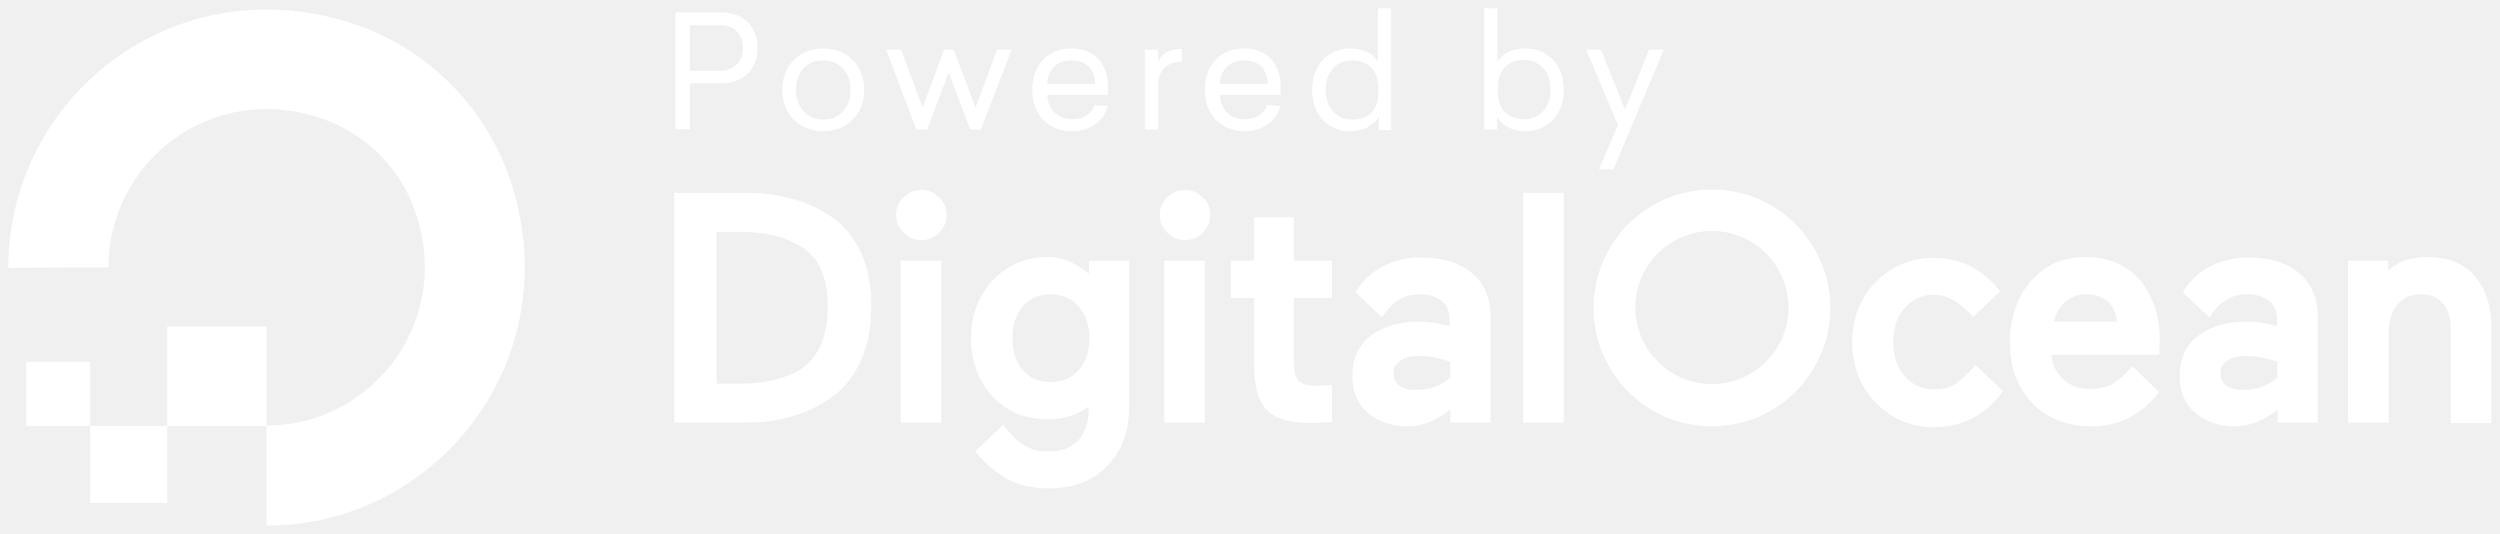
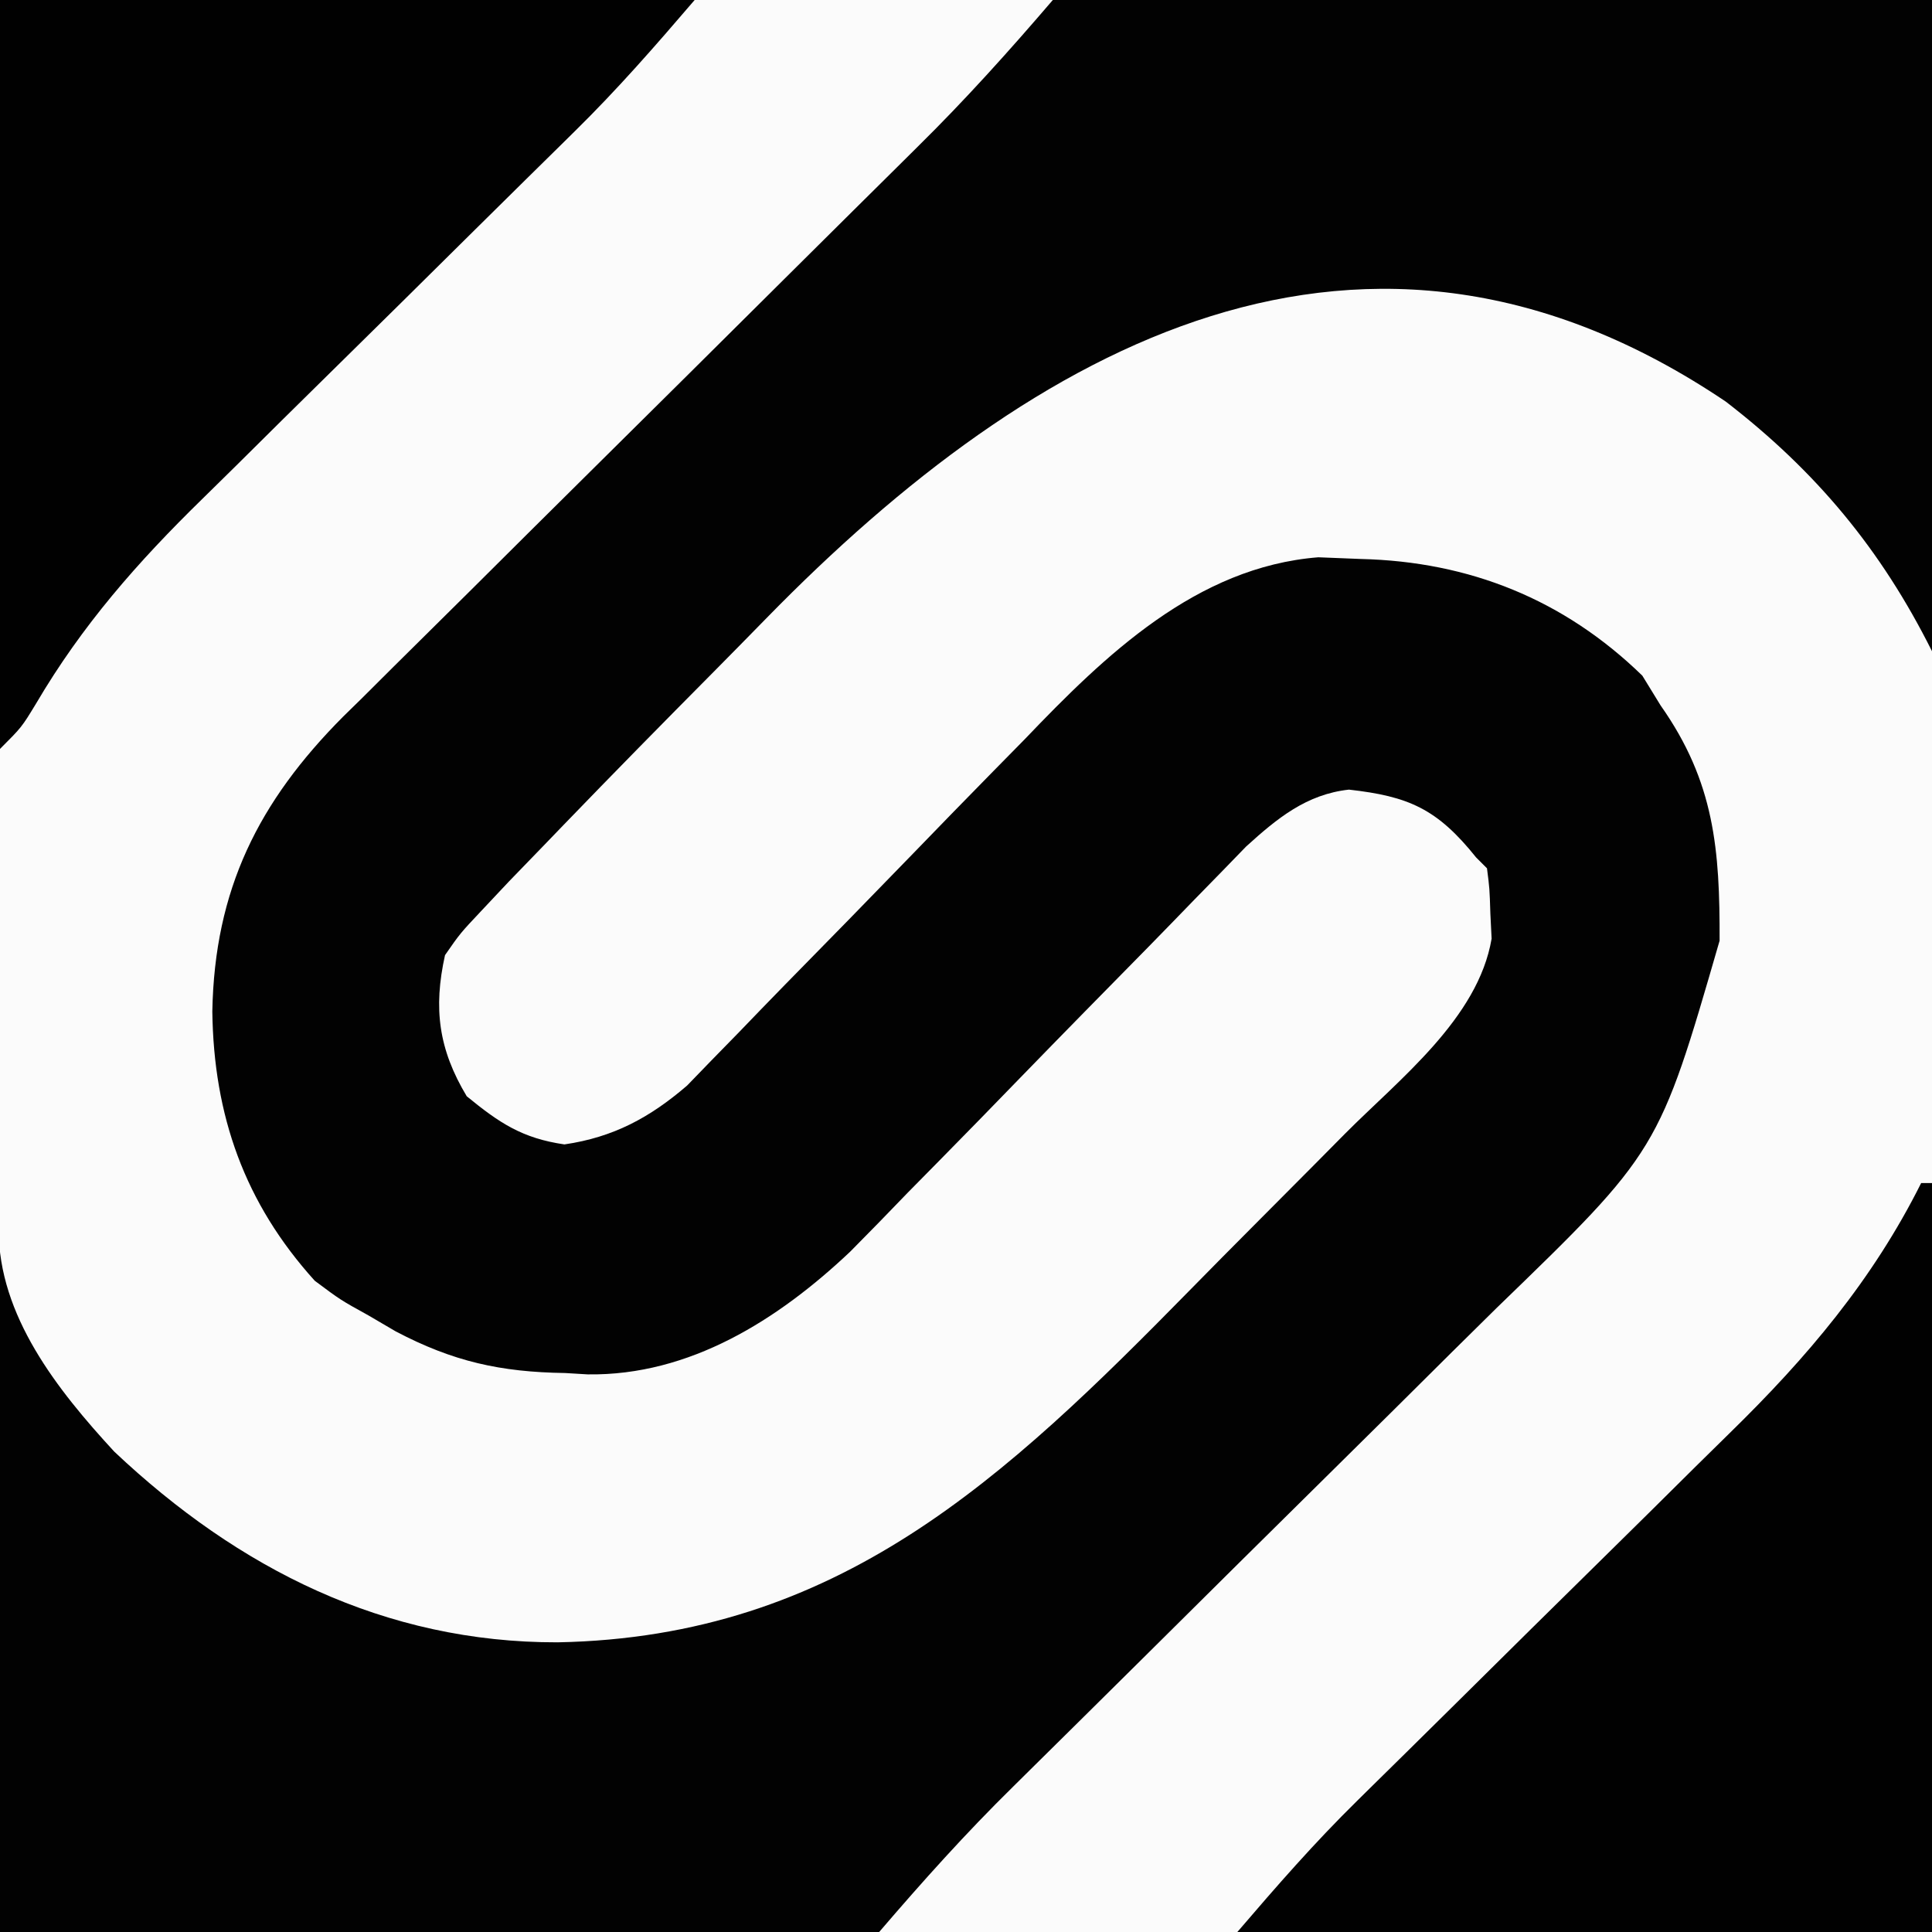
- <svg xmlns="http://www.w3.org/2000/svg" version="1.1" id="Layer_1" x="0px" y="0px" viewBox="0 0 604 129" style="enable-background:new 0 0 604 129;" xml:space="preserve">
-   <style type="text/css">
- 	.st0{fill:#FFFFFF;}
- 	.st1{fill-rule:evenodd;clip-rule:evenodd;fill:#FFFFFF;}
- </style>
-   <g>
-     <g>
-       <g>
-         <path class="st0" d="M174.3,3c4.9,0,8.7,2.9,8.7,8.6c0,5.6-3.8,8.5-8.7,8.5h-7.6v11.1h-3.5V3H174.3z M166.7,17.1h7.2     c3,0,5.6-1.8,5.6-5.5c0-3.8-2.5-5.5-5.6-5.5h-7.2V17.1z" />
-         <path class="st0" d="M208.8,21.7c0,6.1-4.3,10-9.9,10c-5.6,0-9.9-3.9-9.9-10c0-6.1,4.3-10,9.9-10     C204.5,11.7,208.8,15.6,208.8,21.7z M192.3,21.7c0,4.5,2.9,7.2,6.6,7.2c3.7,0,6.6-2.7,6.6-7.2c0-4.5-2.9-7.1-6.6-7.1     C195.2,14.5,192.3,17.2,192.3,21.7z" />
-         <path class="st0" d="M234.4,31.3l-5.2-13.8L224,31.3h-2.6L214.1,12h3.6l5.2,14l5.2-14h2.3l5.3,14l5.2-14h3.5L237,31.3H234.4z" />
-         <path class="st0" d="M253,22.9c0.2,3.7,2.6,5.9,6,5.9c2.8,0,4.8-1.3,5.4-3.4l3.2,0.2c-0.8,3.5-4.1,6.1-8.6,6.1     c-5.5,0-9.6-3.7-9.6-10c0-6.3,4-10,9.5-10c5.5,0,8.8,3.7,8.8,9.4v1.8H253z M253,20.3h11.6c-0.1-3.4-2-5.7-5.6-5.7     C255.6,14.5,253.2,16.5,253,20.3z" />
-         <path class="st0" d="M285.4,14.9c-3.4,0-5.6,2.3-5.6,5.3v11.1h-3.2V12h3.2v2.9c0.7-1.6,2.5-3.1,5.7-3.1V14.9z" />
-         <path class="st0" d="M294.7,22.9c0.2,3.7,2.6,5.9,6,5.9c2.8,0,4.8-1.3,5.4-3.4l3.2,0.2c-0.8,3.5-4.1,6.1-8.6,6.1     c-5.5,0-9.6-3.7-9.6-10c0-6.3,4-10,9.5-10c5.5,0,8.8,3.7,8.8,9.4v1.8H294.7z M294.7,20.3h11.6c-0.1-3.4-2-5.7-5.6-5.7     C297.4,14.5,294.9,16.5,294.7,20.3z" />
-         <path class="st0" d="M333.1,31.3v-3.1c-1.1,2-3.6,3.5-6.8,3.5c-5.3,0-9.3-3.8-9.3-10c0-6.2,4-10,9.3-10c3.2,0,5.6,1.4,6.6,3.2V2     h3.2v29.4H333.1z M320.3,21.7c0,4.6,2.8,7.2,6.5,7.2c3.6,0,6.2-2.2,6.2-6.6v-1.1c0-4.3-2.6-6.6-6.2-6.6     C323.1,14.5,320.3,17.1,320.3,21.7z" />
-         <path class="st0" d="M361.8,14.9c1.1-1.9,3.4-3.2,6.7-3.2c5.3,0,9.3,3.8,9.3,10c0,6.2-4,10-9.3,10c-3.3,0-5.7-1.5-6.8-3.5v3.1     h-3.1V2h3.2V14.9z M361.9,21.1v1.1c0,4.4,2.6,6.6,6.2,6.6c3.7,0,6.5-2.5,6.5-7.2c0-4.6-2.8-7.1-6.5-7.1     C364.5,14.5,361.9,16.8,361.9,21.1z" />
-         <path class="st0" d="M386.3,40.9l4.6-10.7L383.2,12h3.6l5.8,14.5l5.8-14.5h3.6l-12.2,28.9H386.3z" />
-       </g>
-     </g>
-     <g id="XMLID_2369_">
-       <g>
-         <g id="XMLID_281_">
-           <g id="XMLID_282_">
-             <g>
-               <g id="XMLID_283_">
-                 <g id="XMLID_287_">
-                   <path id="XMLID_288_" class="st0" d="M64.4,127l0-24.2c25.6,0,45.5-25.4,35.7-52.3c-3.6-10-11.6-17.9-21.6-21.6          c-27-9.8-52.3,10-52.3,35.7c0,0,0,0,0,0L2,64.7C2,23.8,41.5-8,84.3,5.4c18.7,5.8,33.6,20.7,39.4,39.4          C137,87.6,105.2,127,64.4,127z" />
-                 </g>
-                 <polygon id="XMLID_286_" class="st1" points="64.4,102.9 40.4,102.9 40.4,78.9 40.4,78.9 64.4,78.9 64.4,78.9        " />
-                 <polygon id="XMLID_285_" class="st1" points="40.3,121.5 21.8,121.5 21.8,121.5 21.8,102.9 40.4,102.9 40.4,121.5        " />
-                 <path id="XMLID_284_" class="st1" d="M21.9,102.9H6.3c0,0,0,0,0,0V87.4c0,0,0,0,0,0h15.5c0,0,0,0,0,0V102.9z" />
-               </g>
-             </g>
-           </g>
-         </g>
-         <g id="XMLID_254_">
-           <path id="XMLID_278_" class="st0" d="M200.9,52.4c-5.5-3.8-12.4-5.8-20.5-5.8h-17.5v55.5h17.5c8,0,14.9-2.1,20.5-6.1      c3-2.1,5.4-5.1,7.1-8.9c1.7-3.7,2.5-8.2,2.5-13.1c0-4.9-0.8-9.3-2.5-13C206.3,57.4,203.9,54.4,200.9,52.4z M173.1,56h5.5      c6.1,0,11.1,1.2,15,3.6c4.2,2.6,6.4,7.4,6.4,14.4c0,7.2-2.2,12.3-6.4,15.1h0c-3.7,2.4-8.7,3.6-14.9,3.6h-5.6V56z" />
-           <path id="XMLID_277_" class="st0" d="M222.6,45.9c-1.7,0-3.1,0.6-4.3,1.8c-1.2,1.1-1.8,2.6-1.8,4.2c0,1.7,0.6,3.1,1.8,4.3      c1.2,1.2,2.6,1.8,4.3,1.8c1.7,0,3.1-0.6,4.3-1.8c1.2-1.2,1.8-2.6,1.8-4.3c0-1.7-0.6-3.1-1.8-4.2      C225.7,46.5,224.3,45.9,222.6,45.9z" />
-           <rect id="XMLID_276_" x="217.6" y="63" class="st0" width="9.8" height="39.1" />
-           <path id="XMLID_273_" class="st0" d="M263.2,66.3c-3-2.6-6.3-4.2-9.9-4.2c-5.4,0-9.9,1.9-13.4,5.6c-3.5,3.7-5.3,8.4-5.3,14.1      c0,5.5,1.8,10.2,5.2,14c3.5,3.7,8,5.5,13.5,5.5c3.8,0,7.1-1.1,9.7-3.1V99c0,3.2-0.9,5.8-2.6,7.5c-1.7,1.7-4.1,2.6-7.1,2.6      c-4.5,0-7.4-1.8-10.9-6.5l-6.7,6.4l0.2,0.3c1.4,2,3.7,4,6.6,5.9c2.9,1.9,6.6,2.8,10.9,2.8c5.8,0,10.6-1.8,14.1-5.4      c3.5-3.6,5.3-8.4,5.3-14.2V63h-9.7V66.3z M260.6,89.4c-1.7,2-3.9,2.9-6.8,2.9c-2.8,0-5-0.9-6.7-2.9c-1.7-1.9-2.5-4.5-2.5-7.7      c0-3.2,0.9-5.8,2.5-7.7c1.7-1.9,3.9-2.9,6.7-2.9c2.8,0,5,1,6.8,2.9c1.7,2,2.6,4.6,2.6,7.7C263.2,84.9,262.3,87.5,260.6,89.4z" />
-           <rect id="XMLID_272_" x="281.3" y="63" class="st0" width="9.8" height="39.1" />
-           <path id="XMLID_271_" class="st0" d="M286.3,45.9c-1.7,0-3.1,0.6-4.3,1.8c-1.2,1.1-1.8,2.6-1.8,4.2c0,1.7,0.6,3.1,1.8,4.3      c1.2,1.2,2.6,1.8,4.3,1.8c1.7,0,3.1-0.6,4.3-1.8c1.2-1.2,1.8-2.6,1.8-4.3c0-1.7-0.6-3.1-1.8-4.2C289.4,46.5,288,45.9,286.3,45.9      z" />
-           <path id="XMLID_270_" class="st0" d="M312.7,52.5H303V63h-5.6v9h5.6v16.2c0,5.1,1,8.7,3,10.8c2,2.1,5.6,3.2,10.6,3.2      c1.6,0,3.2-0.1,4.8-0.2l0.4,0v-9l-3.4,0.2c-2.3,0-3.9-0.4-4.7-1.2c-0.8-0.8-1.1-2.6-1.1-5.2V72h9.2v-9h-9.2V52.5z" />
-           <rect id="XMLID_269_" x="368" y="46.6" class="st0" width="9.8" height="55.5" />
-           <path id="XMLID_268_" class="st0" d="M477.3,88.2c-1.8,2-3.6,3.7-4.9,4.6v0c-1.4,0.9-3.1,1.3-5.1,1.3c-2.9,0-5.2-1.1-7.1-3.2      c-1.9-2.2-2.8-4.9-2.8-8.3s0.9-6.1,2.8-8.2c1.9-2.2,4.2-3.2,7.1-3.2c3.2,0,6.5,2,9.4,5.4l6.5-6.2l0,0c-4.2-5.5-9.7-8.1-16.1-8.1      c-5.4,0-10.1,2-13.9,5.8c-3.8,3.9-5.7,8.8-5.7,14.6s1.9,10.7,5.7,14.6c3.8,3.9,8.5,5.9,13.9,5.9c7.1,0,12.9-3.1,16.8-8.7      L477.3,88.2z" />
-           <path id="XMLID_265_" class="st0" d="M517.7,68.5c-1.4-1.9-3.3-3.5-5.7-4.7c-2.3-1.1-5.1-1.7-8.1-1.7c-5.5,0-10,2-13.4,6      c-3.3,4-4.9,8.9-4.9,14.7c0,5.9,1.8,10.8,5.4,14.6c3.6,3.7,8.4,5.6,14.2,5.6c6.6,0,12.1-2.7,16.2-8l0.2-0.3l-6.4-6.2l0,0      c-0.6,0.7-1.4,1.5-2.2,2.3c-1,0.9-1.9,1.6-2.9,2.1c-1.5,0.7-3.1,1.1-5,1.1c-2.7,0-5-0.8-6.7-2.4c-1.6-1.5-2.6-3.5-2.8-5.9h26.1      l0.1-3.6c0-2.5-0.3-5-1-7.3C520.1,72.6,519.1,70.4,517.7,68.5z M496.2,77.7c0.5-1.9,1.3-3.4,2.6-4.6c1.3-1.3,3.1-2,5.2-2      c2.4,0,4.2,0.7,5.5,2c1.2,1.2,1.8,2.8,2,4.6H496.2z" />
-           <path id="XMLID_262_" class="st0" d="M555.5,66L555.5,66c-3-2.5-7.1-3.8-12.3-3.8c-3.3,0-6.3,0.7-9.1,2.1      c-2.6,1.3-5.1,3.5-6.7,6.3l0.1,0.1l6.3,6c2.6-4.1,5.5-5.6,9.3-5.6c2.1,0,3.8,0.6,5.1,1.6c1.3,1.1,1.9,2.5,1.9,4.2v1.9      c-2.4-0.7-4.9-1.1-7.2-1.1c-4.9,0-8.9,1.2-11.8,3.4c-3,2.3-4.5,5.6-4.5,9.8c0,3.7,1.3,6.7,3.8,8.9c2.6,2.1,5.8,3.2,9.5,3.2      c3.7,0,7.3-1.5,10.4-4.1v3.2h9.7V77C560,72.2,558.5,68.5,555.5,66z M538,87.2c1.1-0.8,2.7-1.2,4.7-1.2c2.4,0,4.9,0.5,7.5,1.4      v3.8c-2.1,2-5,3-8.5,3c-1.7,0-3-0.4-3.9-1.1c-0.9-0.7-1.3-1.7-1.3-2.8C536.4,89,536.9,88,538,87.2z" />
-           <path id="XMLID_261_" class="st0" d="M597.9,66.7c-2.7-3.1-6.6-4.6-11.5-4.6c-3.9,0-7.1,1.1-9.4,3.3V63h-9.7v39.1h9.8V80.6      c0-3,0.7-5.3,2.1-7c1.4-1.7,3.3-2.5,5.8-2.5c2.2,0,3.9,0.7,5.2,2.2c1.3,1.5,1.9,3.6,1.9,6.2v22.7h9.8V79.5      C602,74.1,600.6,69.8,597.9,66.7z" />
-           <path id="XMLID_258_" class="st0" d="M355.6,66L355.6,66c-3-2.5-7.1-3.8-12.3-3.8c-3.3,0-6.3,0.7-9.1,2.1      c-2.6,1.3-5.1,3.5-6.7,6.3l0.1,0.1l6.3,6c2.6-4.1,5.5-5.6,9.3-5.6c2.1,0,3.8,0.6,5.1,1.6c1.3,1.1,1.9,2.5,1.9,4.2v1.9      c-2.4-0.7-4.9-1.1-7.2-1.1c-4.9,0-8.9,1.2-11.8,3.4c-3,2.3-4.5,5.6-4.5,9.8c0,3.7,1.3,6.7,3.8,8.9c2.6,2.1,5.8,3.2,9.5,3.2      c3.7,0,7.3-1.5,10.4-4.1v3.2h9.7V77C360.2,72.2,358.7,68.5,355.6,66z M338.2,87.2c1.1-0.8,2.7-1.2,4.7-1.2      c2.4,0,4.9,0.5,7.5,1.4v3.8c-2.1,2-5,3-8.5,3c-1.7,0-3-0.4-3.9-1.1c-0.9-0.7-1.3-1.7-1.3-2.8C336.6,89,337.1,88,338.2,87.2z" />
-           <path id="XMLID_255_" class="st0" d="M413.6,103c-15.8,0-28.6-12.8-28.6-28.6s12.8-28.6,28.6-28.6s28.6,12.8,28.6,28.6      S429.4,103,413.6,103z M413.6,55.8c-10.2,0-18.5,8.3-18.5,18.5s8.3,18.5,18.5,18.5s18.5-8.3,18.5-18.5S423.8,55.8,413.6,55.8z" />
-         </g>
-       </g>
-     </g>
-   </g>
+ <svg xmlns="http://www.w3.org/2000/svg" version="1.1" width="178" height="178">
+   <path d="M0 0 C58.74 0 117.48 0 178 0 C178 58.74 178 117.48 178 178 C119.26 178 60.52 178 0 178 C0 119.26 0 60.52 0 0 Z " fill="#020202" transform="translate(0,0)" />
+   <path d="M0 0 C32.01 0 64.02 0 97 0 C92.951 4.724 88.935 9.196 84.523 13.543 C83.906 14.155 83.289 14.768 82.653 15.398 C81.325 16.716 79.996 18.033 78.666 19.348 C76.556 21.435 74.451 23.527 72.347 25.62 C66.368 31.565 60.385 37.506 54.391 43.437 C50.715 47.076 47.045 50.723 43.38 54.374 C41.989 55.757 40.595 57.138 39.198 58.516 C37.241 60.446 35.293 62.386 33.347 64.328 C32.776 64.887 32.205 65.445 31.617 66.021 C23.812 73.865 19.767 81.949 19.562 93.188 C19.686 102.778 22.531 110.845 29 118 C31.37 119.769 31.37 119.769 33.938 121.188 C34.772 121.676 35.606 122.165 36.465 122.668 C41.738 125.439 46.102 126.414 52.062 126.5 C52.75 126.541 53.438 126.582 54.146 126.625 C63.539 126.762 71.684 121.601 78.322 115.327 C80.104 113.531 81.87 111.72 83.621 109.895 C84.577 108.922 85.534 107.952 86.493 106.982 C88.985 104.456 91.46 101.914 93.929 99.366 C97.9 95.275 101.898 91.211 105.897 87.147 C107.281 85.735 108.657 84.315 110.033 82.894 C110.875 82.033 111.716 81.172 112.584 80.284 C113.318 79.528 114.052 78.771 114.809 77.991 C117.669 75.392 120.37 73.179 124.281 72.75 C129.775 73.369 132.406 74.508 136 79 C136.33 79.33 136.66 79.66 137 80 C137.238 81.855 137.238 81.855 137.312 84.188 C137.369 85.323 137.369 85.323 137.426 86.48 C136.184 93.832 128.907 99.433 123.914 104.457 C123.021 105.359 122.127 106.262 121.207 107.192 C119.315 109.098 117.421 111.002 115.523 112.903 C113.601 114.829 111.687 116.764 109.781 118.706 C92.551 136.26 77.237 150.82 51.375 151.312 C35.453 151.346 21.963 144.539 10.523 133.738 C5.281 128.049 -0.129 121.217 -0.12 113.28 C-0.122 112.284 -0.123 111.289 -0.124 110.263 C-0.121 109.167 -0.117 108.07 -0.114 106.941 C-0.114 105.79 -0.114 104.638 -0.114 103.452 C-0.113 99.632 -0.105 95.812 -0.098 91.992 C-0.096 89.349 -0.094 86.707 -0.093 84.064 C-0.09 77.81 -0.082 71.555 -0.072 65.301 C-0.06 57.483 -0.054 49.665 -0.049 41.848 C-0.039 27.898 -0.019 13.949 0 0 Z " fill="#FBFBFB" transform="translate(0,0)" />
+   <path d="M0 0 C8.316 6.411 14.305 13.611 19 23 C19.093 24.571 19.122 26.146 19.12 27.72 C19.122 29.214 19.122 29.214 19.124 30.737 C19.121 31.833 19.117 32.93 19.114 34.059 C19.114 35.21 19.114 36.362 19.114 37.548 C19.113 41.368 19.105 45.188 19.098 49.008 C19.096 51.651 19.094 54.293 19.093 56.936 C19.09 63.19 19.082 69.445 19.072 75.699 C19.06 83.517 19.054 91.335 19.049 99.152 C19.039 113.102 19.019 127.051 19 141 C-13.01 141 -45.02 141 -78 141 C-73.984 136.315 -70.012 131.884 -65.631 127.581 C-64.722 126.682 -64.722 126.682 -63.795 125.764 C-62.492 124.475 -61.187 123.186 -59.882 121.898 C-57.809 119.853 -55.742 117.803 -53.675 115.751 C-47.804 109.922 -41.93 104.096 -36.04 98.286 C-32.425 94.721 -28.821 91.146 -25.223 87.564 C-23.859 86.209 -22.49 84.858 -21.118 83.511 C-6.177 69.054 -6.177 69.054 -0.569 49.667 C-0.545 41.296 -1.025 35.063 -6 28 C-6.557 27.093 -7.114 26.185 -7.688 25.25 C-14.907 18.226 -23.637 14.736 -33.625 14.5 C-34.917 14.448 -36.208 14.397 -37.539 14.344 C-48.783 15.232 -57.204 23.385 -64.586 31.105 C-65.539 32.078 -66.494 33.048 -67.451 34.018 C-69.937 36.544 -72.407 39.086 -74.871 41.634 C-78.831 45.724 -82.811 49.793 -86.802 53.853 C-88.182 55.263 -89.551 56.684 -90.92 58.106 C-91.761 58.967 -92.603 59.828 -93.47 60.716 C-94.568 61.851 -94.568 61.851 -95.689 63.009 C-99.134 65.977 -102.492 67.78 -107 68.438 C-110.886 67.871 -112.978 66.473 -116 64 C-118.595 59.673 -119.087 55.909 -118 51 C-116.604 48.989 -116.604 48.989 -114.594 46.855 C-113.775 45.984 -112.957 45.113 -112.114 44.216 C-111.077 43.143 -110.039 42.071 -109 41 C-108.371 40.348 -107.743 39.695 -107.095 39.023 C-102.527 34.29 -97.916 29.6 -93.282 24.932 C-91.639 23.273 -90.002 21.608 -88.37 19.938 C-63.76 -5.242 -33.25 -22.408 0 0 Z " fill="#FBFBFB" transform="translate(159,37)" />
+   <path d="M0 0 C0.33 0 0.66 0 1 0 C1 22.77 1 45.54 1 69 C-20.12 69 -41.24 69 -63 69 C-59.343 64.733 -55.899 60.781 -51.932 56.882 C-51.464 56.421 -50.997 55.959 -50.515 55.484 C-49.513 54.495 -48.509 53.508 -47.505 52.522 C-45.907 50.95 -44.314 49.375 -42.722 47.798 C-38.2 43.318 -33.675 38.841 -29.134 34.38 C-26.343 31.638 -23.562 28.886 -20.787 26.128 C-19.739 25.089 -18.687 24.055 -17.631 23.024 C-10.521 16.078 -4.477 8.953 0 0 Z " fill="#010101" transform="translate(177,109)" />
+   <path d="M0 0 C21.12 0 42.24 0 64 0 C60.343 4.267 56.899 8.219 52.932 12.118 C52.464 12.579 51.997 13.041 51.515 13.516 C50.513 14.505 49.509 15.492 48.505 16.478 C46.907 18.05 45.314 19.625 43.722 21.202 C39.2 25.682 34.675 30.159 30.134 34.62 C27.343 37.362 24.562 40.114 21.787 42.872 C20.739 43.911 19.687 44.945 18.631 45.976 C12.678 51.792 7.574 57.593 3.333 64.804 C2 67 2 67 0 69 C0 46.23 0 23.46 0 0 Z " fill="#010101" transform="translate(0,0)" />
</svg>
